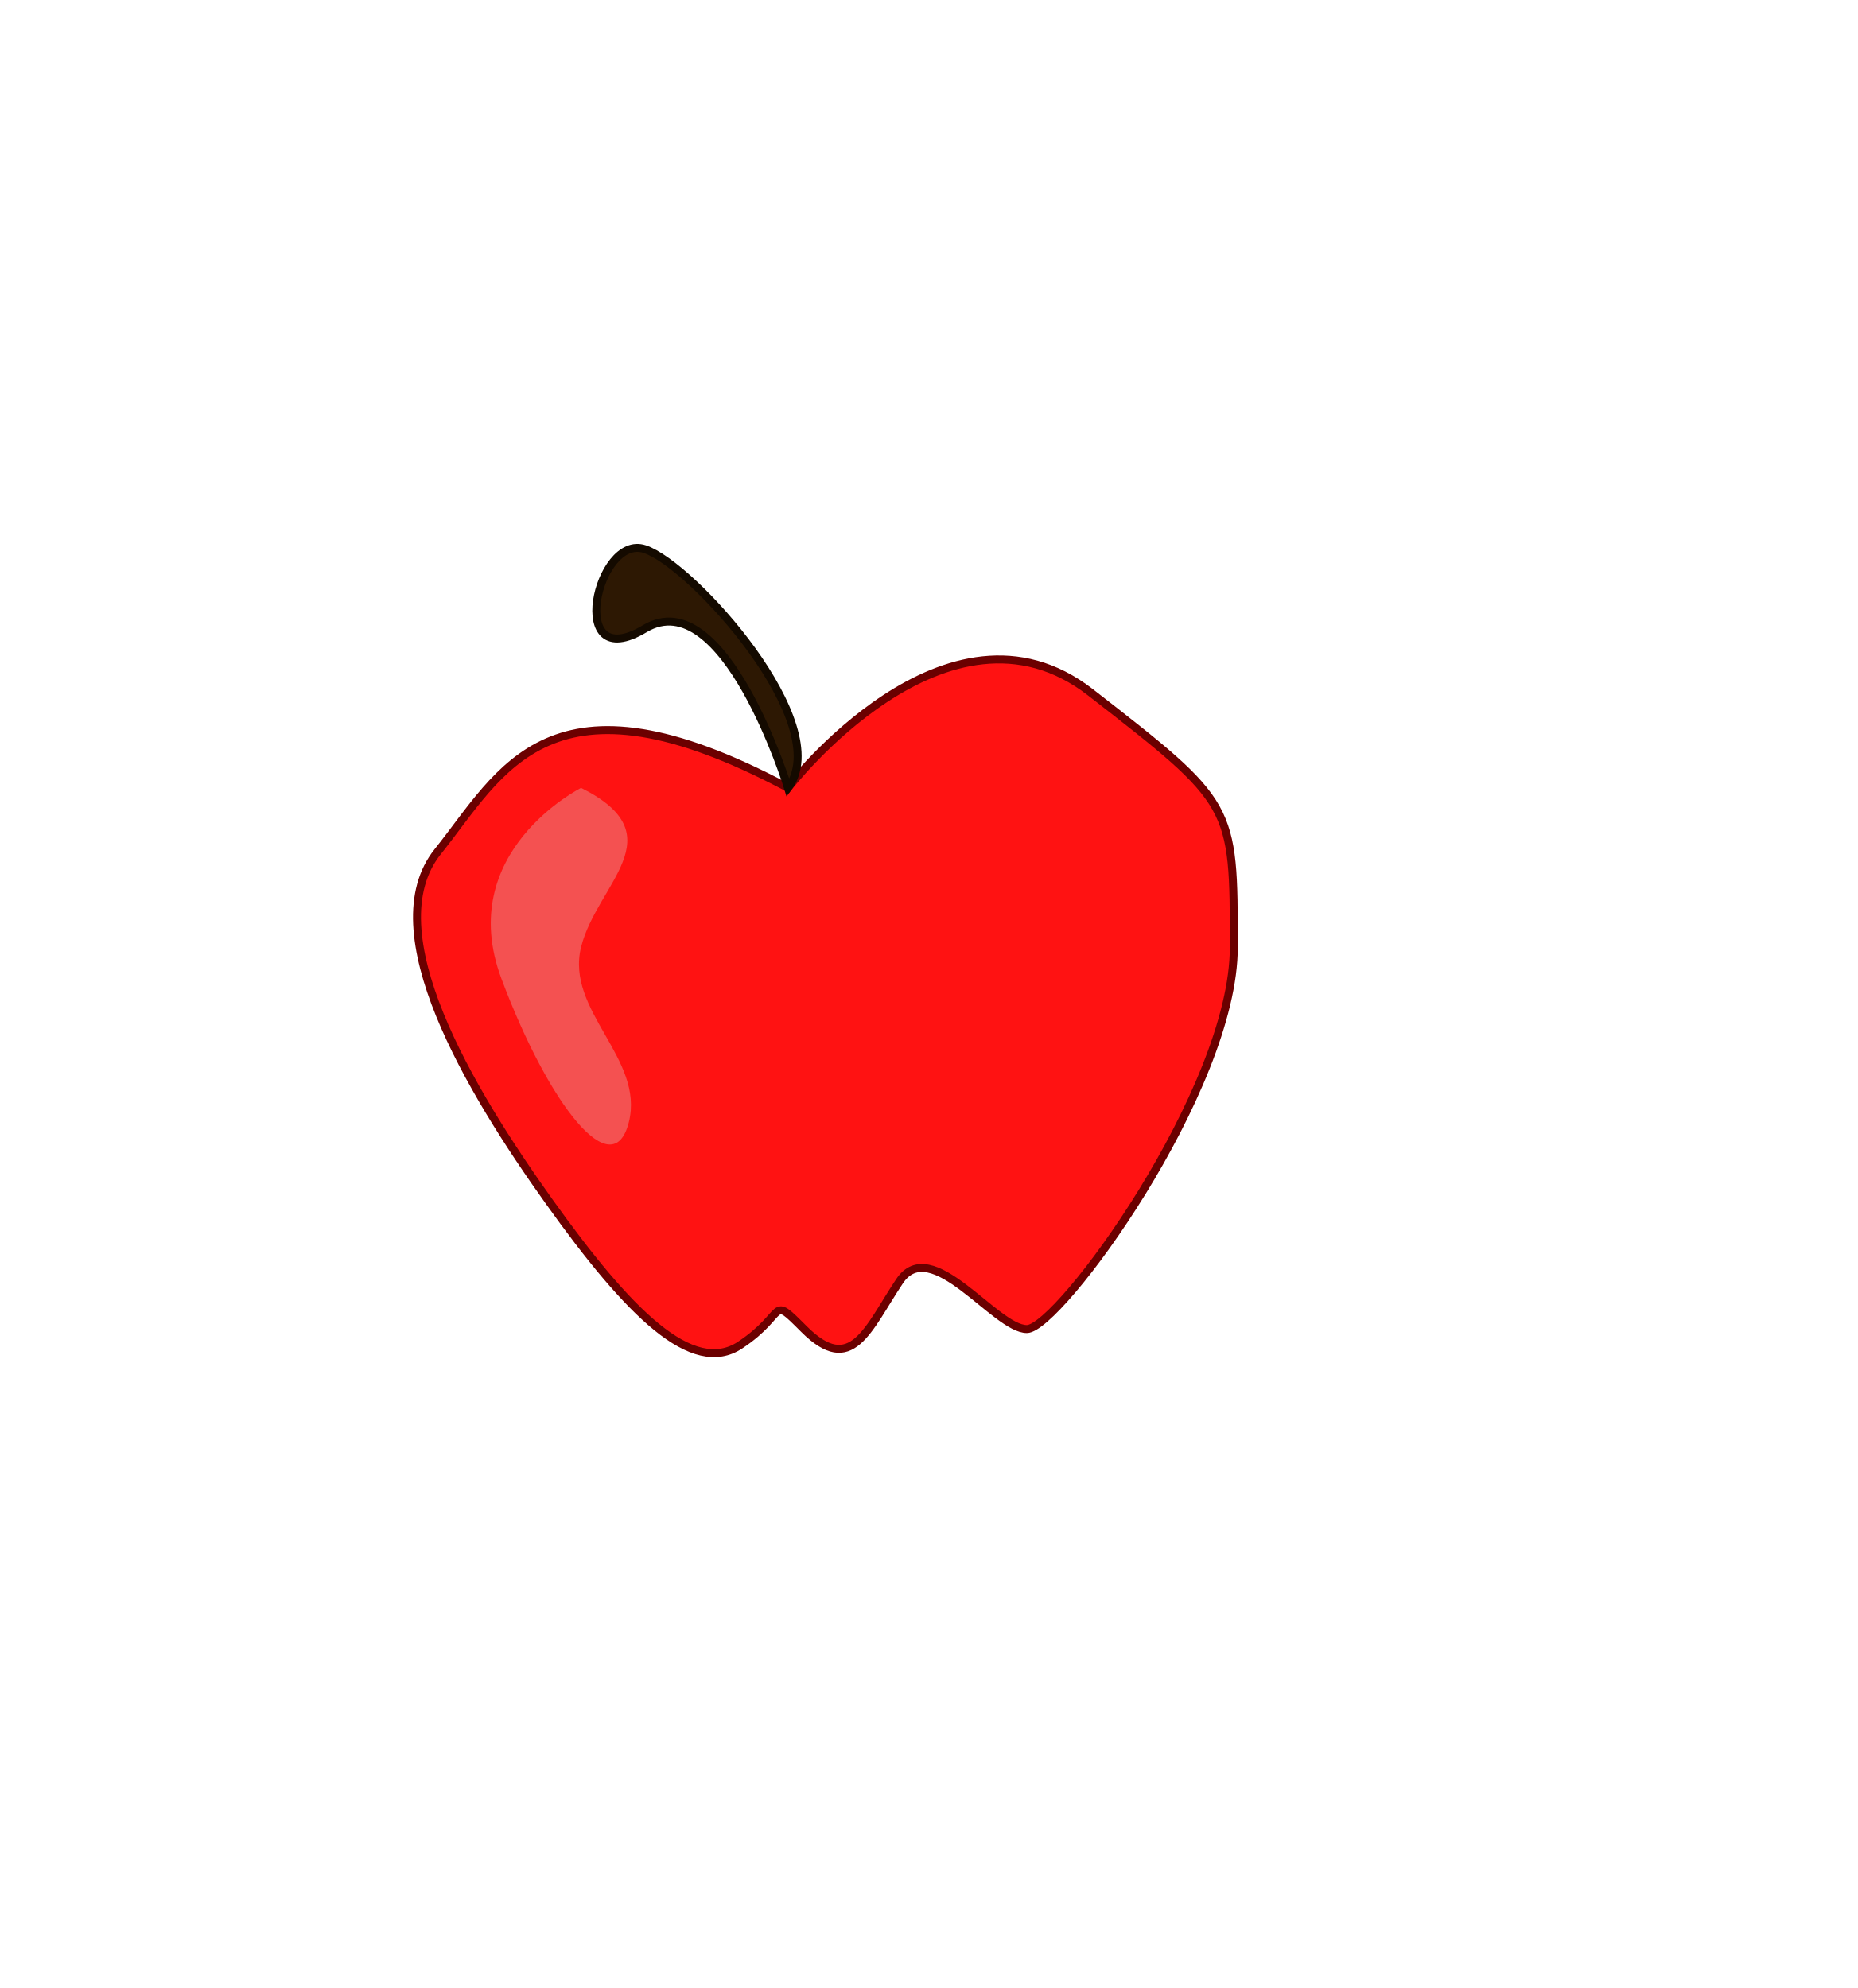
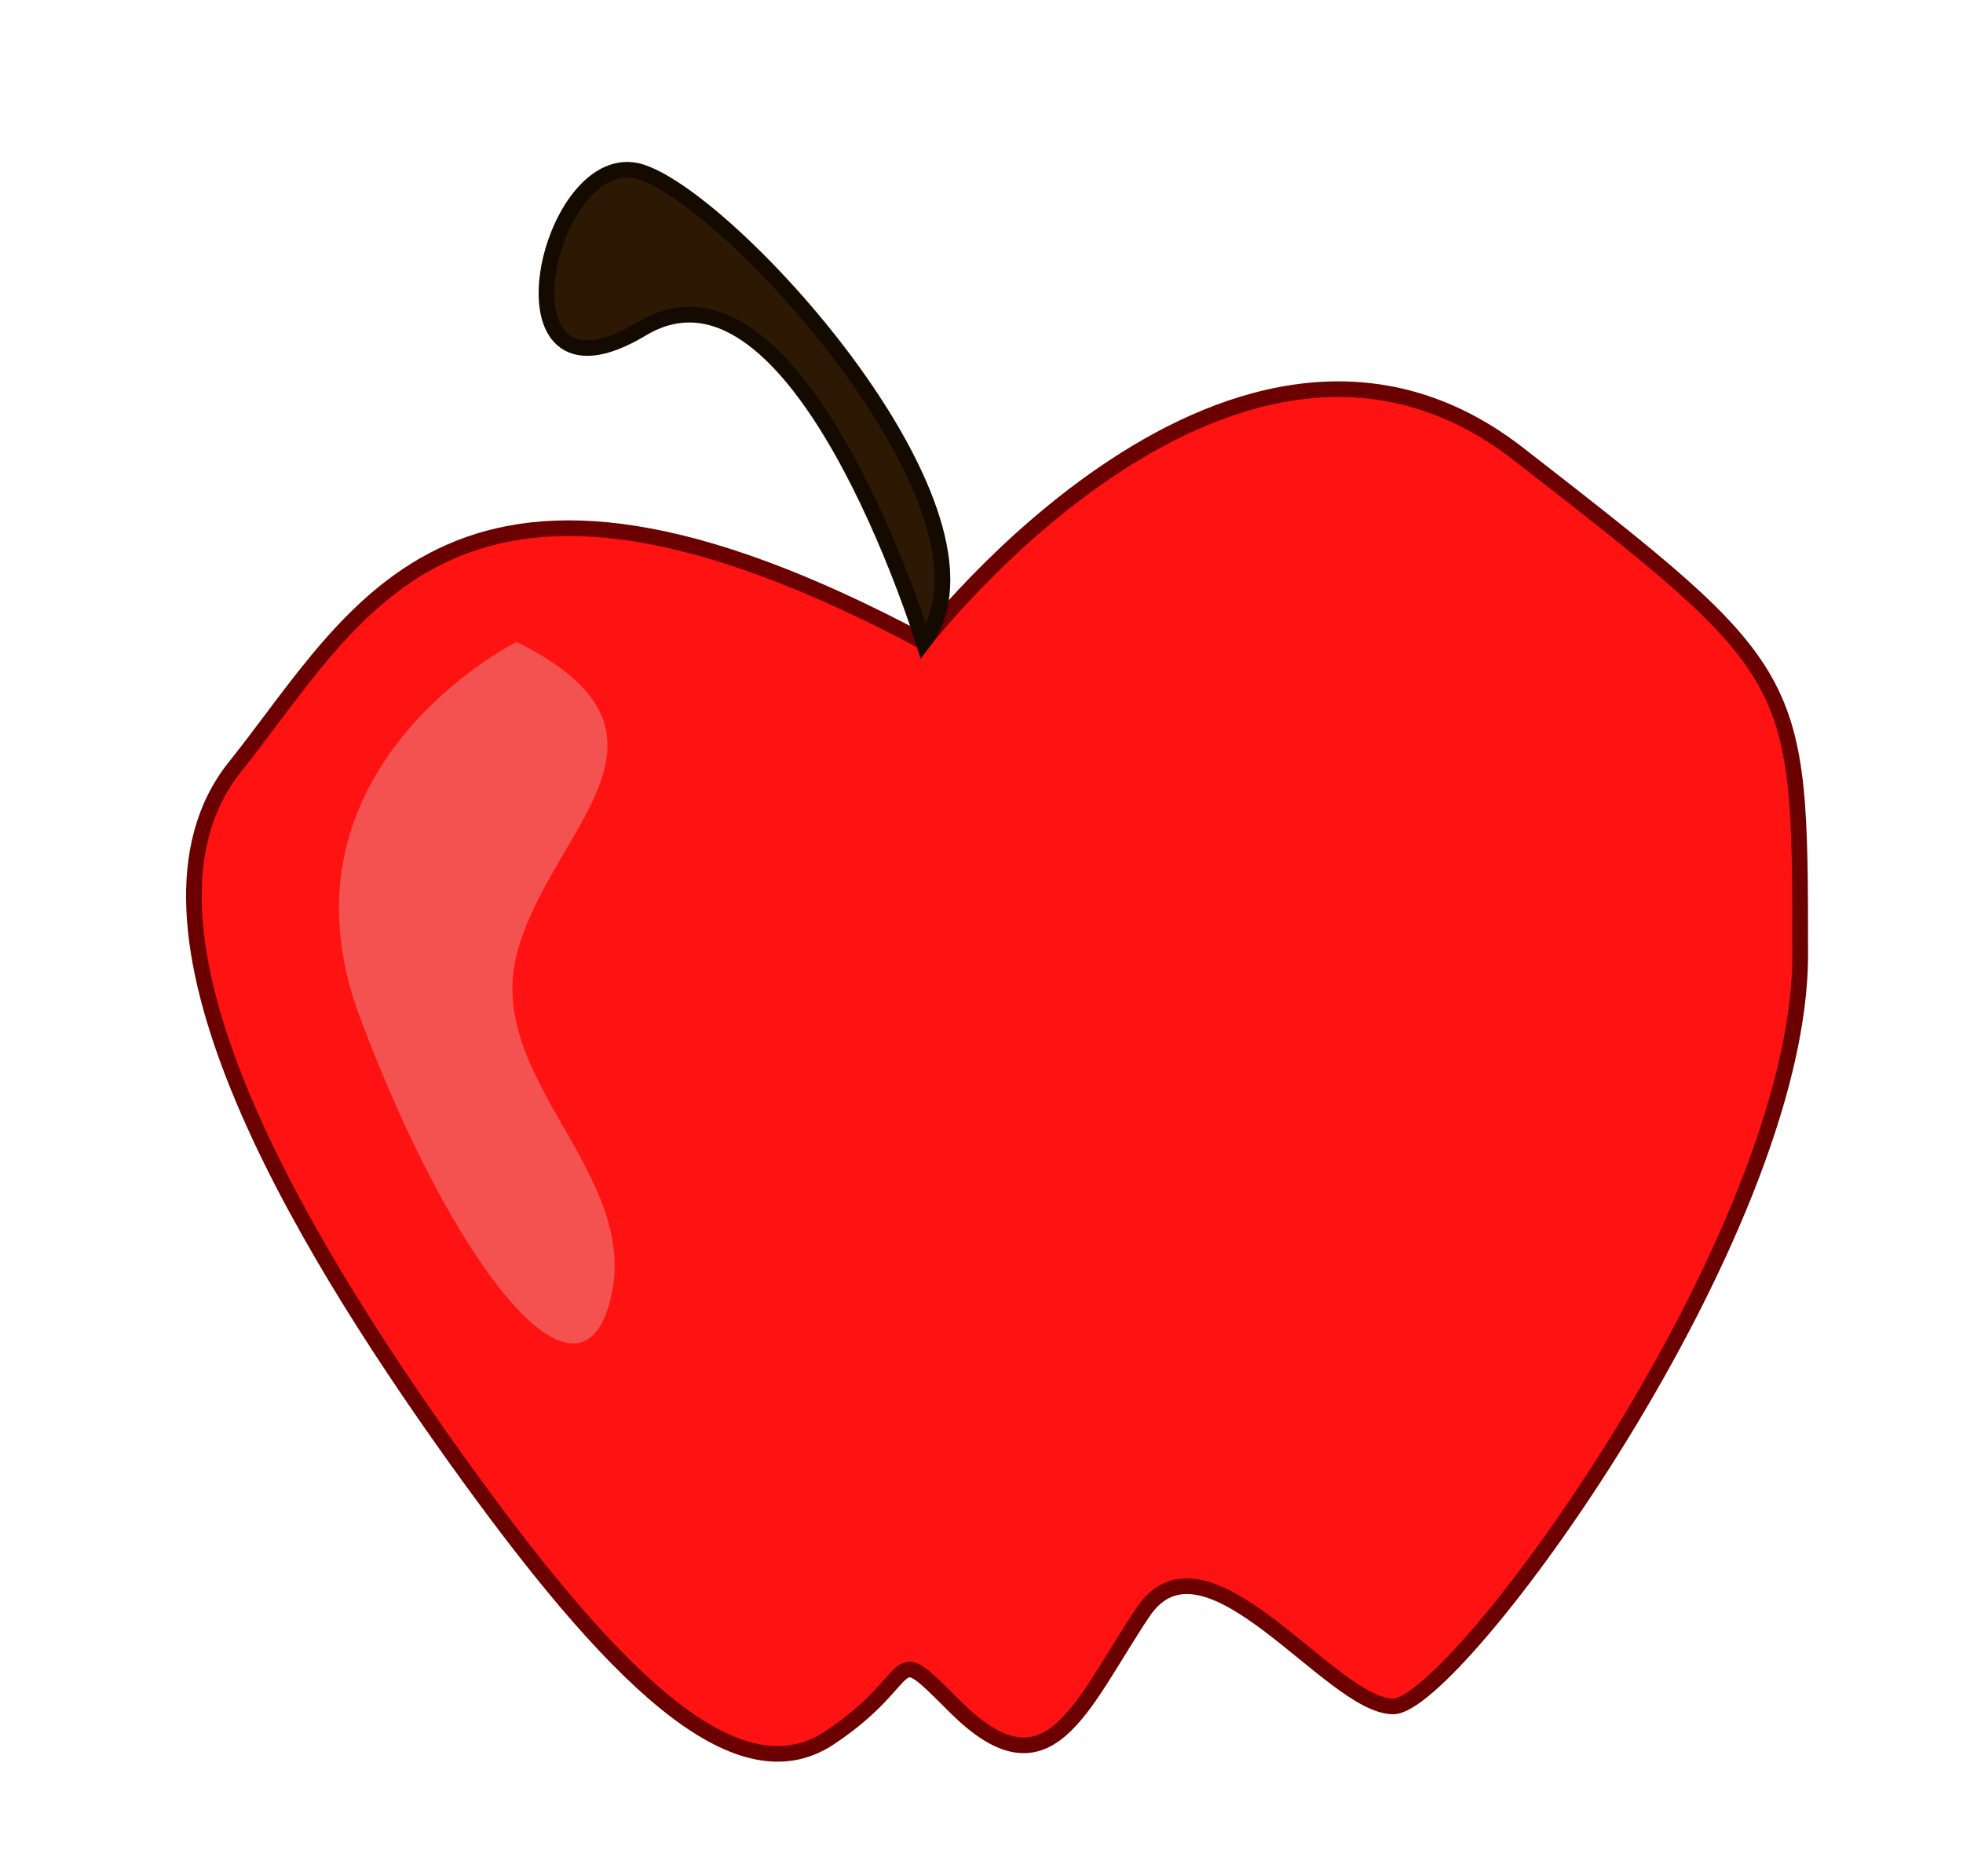
- <svg xmlns="http://www.w3.org/2000/svg" version="1.1" id="apple" x="0px" y="0px" viewBox="0 0 116.7 124.9" style="enable-background:new 0 0 116.7 124.9;" xml:space="preserve">
+ <svg xmlns="http://www.w3.org/2000/svg" version="1.1" id="apple" x="0px" y="0px" viewBox="0 0 62.7 59.9" style="enable-background:new 0 0 62.7 59.9;" xml:space="preserve">
  <style type="text/css">
	.st0{fill:#FF1212;stroke:#6B0000;stroke-width:0.5;stroke-miterlimit:10;}
	.st1{fill:#2D1803;stroke:#140A00;stroke-width:0.5;stroke-miterlimit:10;}
	.st2{fill:#F45151;}
</style>
  <g id="main-apple">
-     <path id="body_1_" class="st0" d="M49.5,49.5c0,0,10-13,19-6s9,7,9,16s-11,24-13,24s-6-6-8-3s-3,6-6,3c-2.2-2.2-1-1-4,1s-7-2-12-9   s-11-17-7-22S34.5,41.5,49.5,49.5z" />
-     <path id="stem" class="st1" d="M49.5,49.5c0,0-4-13-9-10s-3-6,0-5S52.5,45.5,49.5,49.5z" />
+     <path id="body_1_" class="st0" d="M29.5,20.5c0,0,10-13,19-6s9,7,9,16s-11,24-13,24s-6-6-8-3s-3,6-6,3c-2.2-2.2-1-1-4,1s-7-2-12-9   s-11-17-7-22S14.5,12.5,29.5,20.5z" />
+     <path id="stem" class="st1" d="M29.5,20.5c0,0-4-13-9-10s-3-6,0-5S32.5,16.5,29.5,20.5z" />
  </g>
-   <path id="shiney" class="st2" d="M36.5,49.5c0,0-8,4-5,12s7,13,8,9s-4-7-3-11S42.5,52.5,36.5,49.5z" />
+   <path id="shiney" class="st2" d="M16.5,20.5c0,0-8,4-5,12s7,13,8,9s-4-7-3-11S22.5,23.5,16.5,20.5z" />
</svg>
